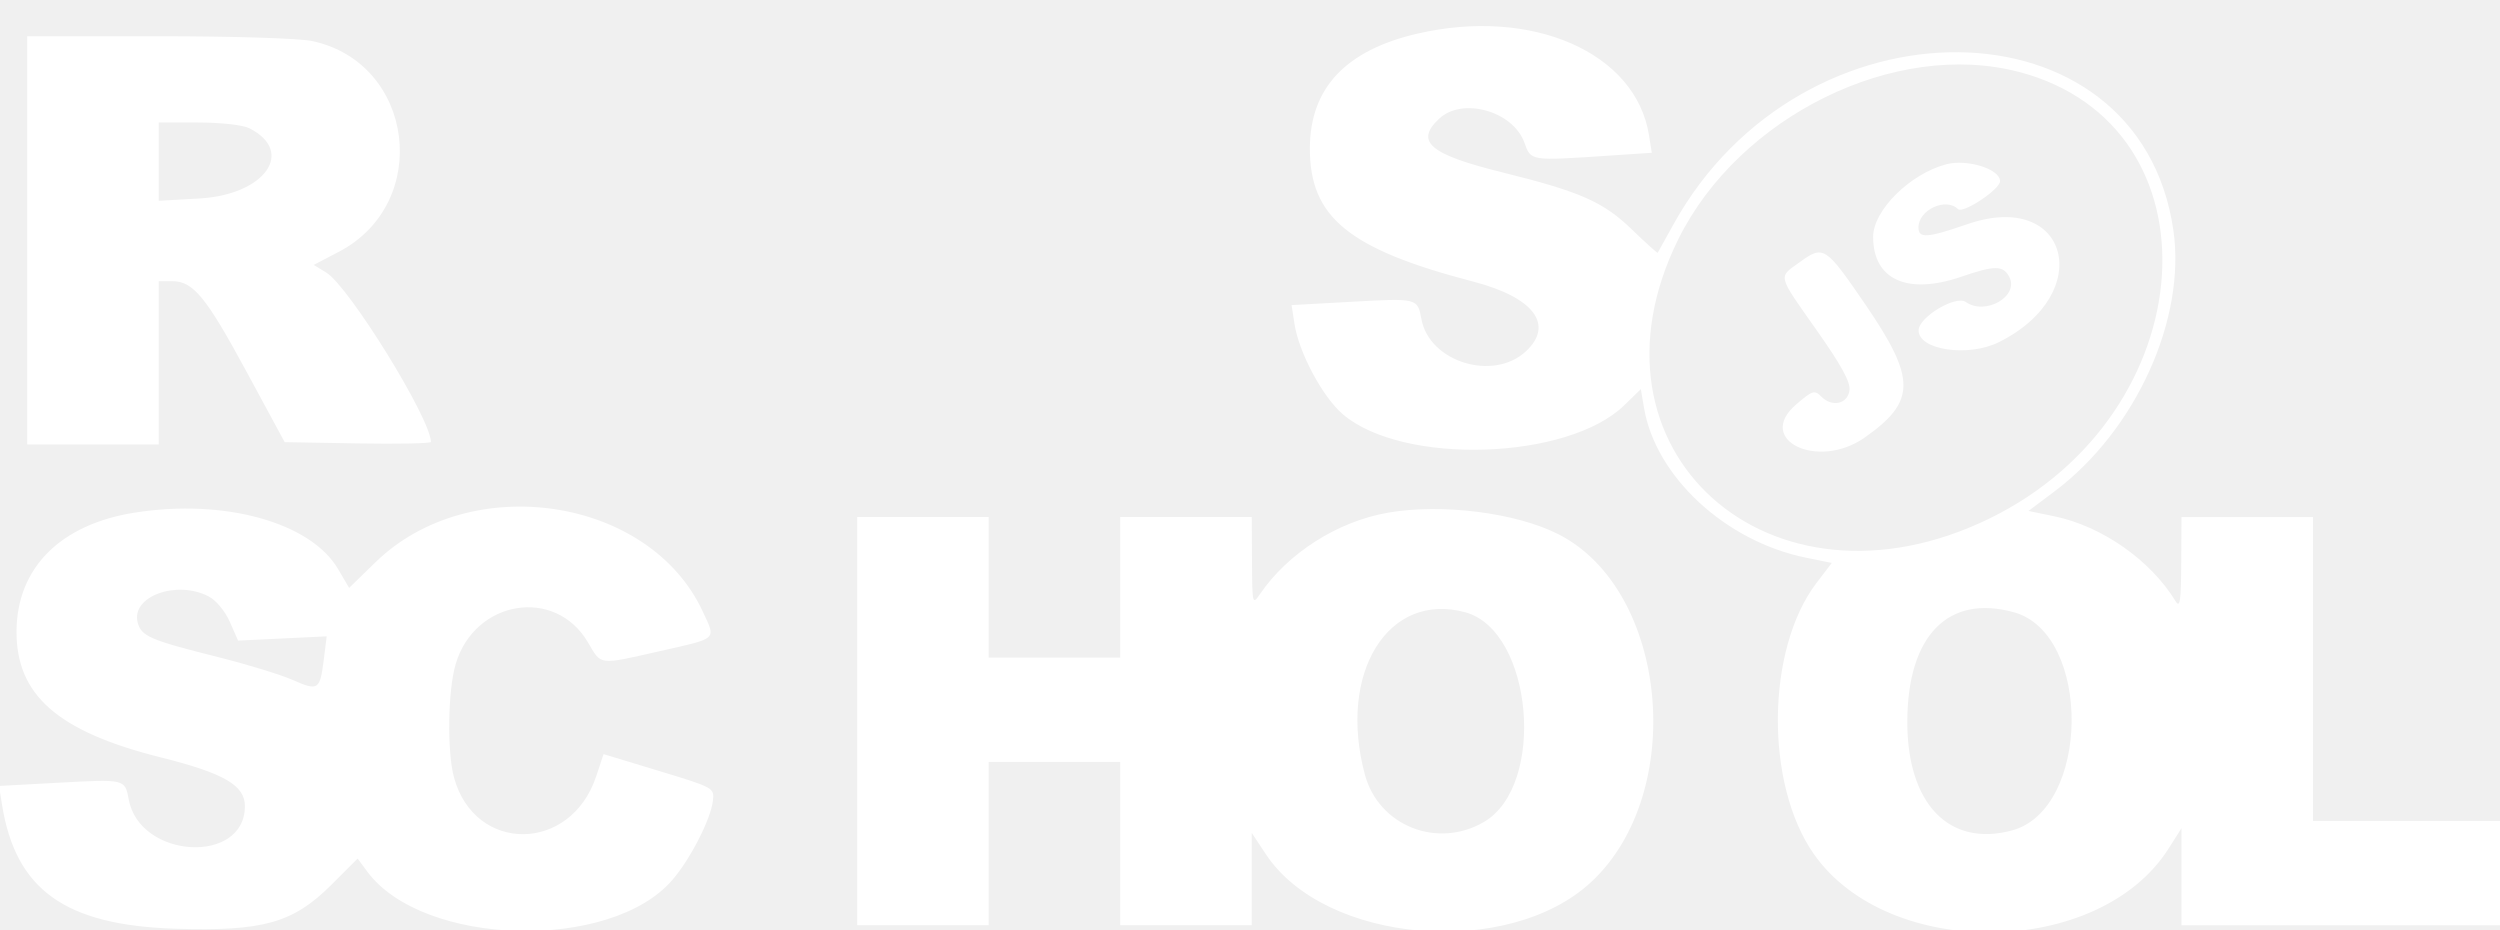
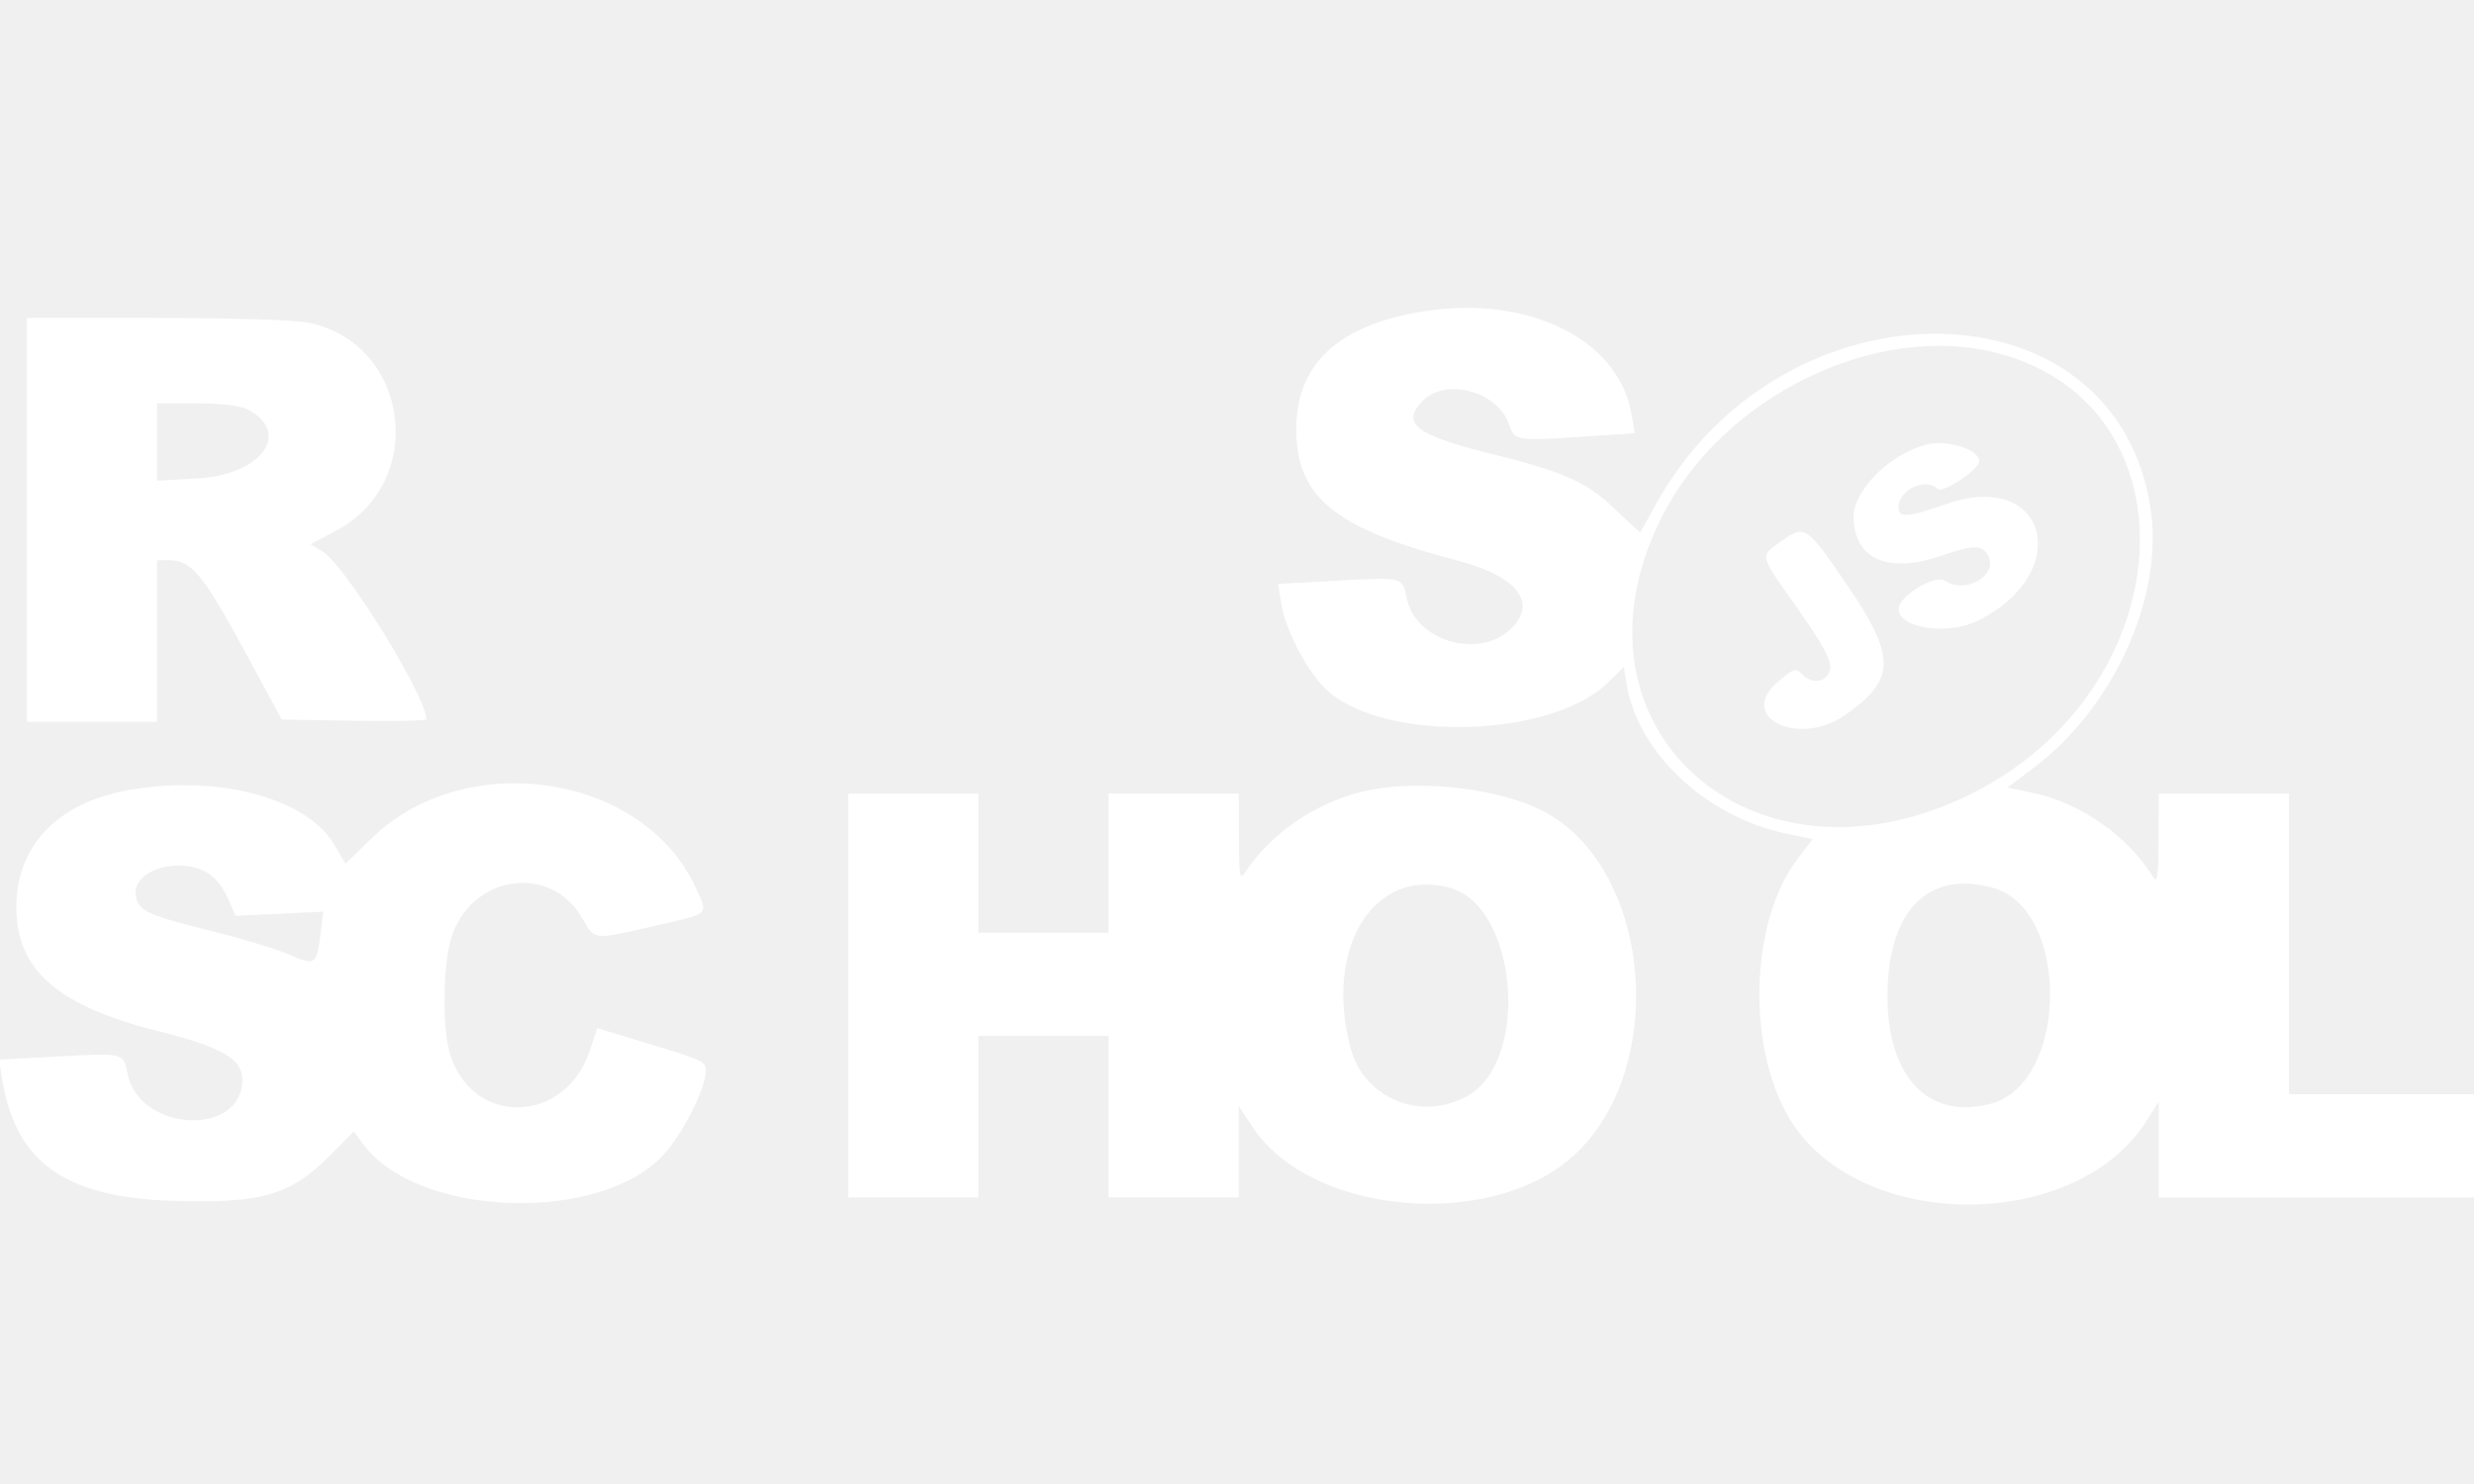
- <svg xmlns="http://www.w3.org/2000/svg" version="1.1" width="242" height="90" viewBox="0 0 242 90">
+ <svg xmlns="http://www.w3.org/2000/svg" version="1.1" width="150" height="90" viewBox="0 0 242 90">
  <path fill="#fff" d="M137.197 3.257c-6.927 1.609-10.367 5.259-10.401 11.036-0.039 6.727 3.729 9.816 15.812 12.966 5.873 1.53 7.869 4.182 5.091 6.758-3.153 2.922-9.323 1.027-10.1-3.105-0.385-2.062-0.366-2.056-6.837-1.696l-5.735 0.318 0.276 1.806c0.425 2.784 2.722 7.082 4.68 8.758 5.802 4.964 21.78 4.455 27.25-0.872l1.6-1.558 0.307 1.811c1.125 6.663 7.892 12.923 15.677 14.504l2.5 0.509-1.477 1.935c-4.874 6.384-5.012 19.44-0.276 26.221 7.248 10.375 27.644 10.074 34.355-0.506l1.249-1.969v9.391h31.61v-10.097h-18.878v-29.416h-12.732l-0.025 4.5c-0.022 3.676-0.121 4.343-0.548 3.642-2.419-3.968-7.13-7.265-11.748-8.218l-2.489-0.515 2.526-1.898c7.858-5.906 12.752-16.681 11.495-25.307-3.305-22.669-35.958-23.020-48.395-0.523-0.802 1.448-1.485 2.68-1.519 2.737s-1.153-0.956-2.489-2.247c-2.77-2.683-4.995-3.665-12.558-5.538-7.037-1.744-8.477-2.967-6.112-5.192 2.25-2.115 7.149-0.745 8.252 2.309 0.647 1.789 0.529 1.772 8.010 1.277l4.326-0.287-0.276-1.724c-1.277-7.987-11.329-12.386-22.424-9.807zM2.635 23.268v19.755h12.732v-15.806h1.294c2.042 0 3.277 1.502 7.214 8.781l3.682 6.803 7.079 0.121c3.893 0.067 7.076 0.003 7.076-0.141 0-2.225-7.934-15.064-10.136-16.402l-1.207-0.734 2.436-1.274c9.031-4.728 7.321-18.273-2.576-20.396-1.249-0.267-7.574-0.467-14.884-0.467h-12.71v19.755zM195.401 6.952c19.87 5.186 18.051 33.064-2.824 43.242-21.268 10.37-40.222-6.654-30.113-27.045 5.898-11.897 20.984-19.316 32.934-16.194zM24.14 12.417c4.472 2.261 1.505 6.435-4.829 6.795l-3.943 0.225v-7.585l3.842 0.006c2.199 0.003 4.306 0.242 4.93 0.557zM188.373 15.91c-3.496 0.928-7.051 4.461-7.054 7.009-0.006 4.163 3.322 5.664 8.558 3.862 3.203-1.102 4.019-1.102 4.612 0.003 1.004 1.879-2.287 3.794-4.207 2.447-0.965-0.675-4.523 1.454-4.559 2.728-0.056 1.918 4.798 2.644 7.771 1.162 9.442-4.705 6.761-14.805-3.032-11.427-3.915 1.35-4.756 1.409-4.756 0.323 0-1.704 2.663-2.936 3.825-1.775 0.475 0.475 4.075-1.912 4.075-2.703 0-1.181-3.189-2.177-5.237-1.631zM174.201 25.383c-2.095 1.516-2.194 1.122 1.648 6.576 2.365 3.355 3.274 5.012 3.184 5.797-0.157 1.342-1.662 1.699-2.72 0.644-0.672-0.672-0.847-0.619-2.438 0.745-4.019 3.443 2.090 6.398 6.629 3.209 4.987-3.504 4.995-5.678 0.037-12.918-3.845-5.617-4.022-5.729-6.342-4.050zM13.044 49.621c-7.183 1.133-11.388 5.333-11.444 11.43-0.056 6.221 3.977 9.765 13.967 12.265 6.123 1.533 8.139 2.703 8.139 4.719 0 5.678-10.164 5.11-11.239-0.627-0.377-2.002-0.329-1.991-6.812-1.64l-5.749 0.312 0.287 1.8c1.311 8.252 6.109 11.686 16.799 12.021 8.477 0.264 11.391-0.557 15.092-4.258l2.534-2.534 0.931 1.257c5.386 7.284 23.58 7.774 29.554 0.793 1.747-2.039 3.707-5.881 3.907-7.65 0.141-1.246 0.101-1.268-5.223-2.883l-5.363-1.628-0.72 2.166c-2.453 7.383-11.714 7.467-13.748 0.127-0.692-2.495-0.608-8.454 0.157-11.022 1.845-6.207 9.638-7.481 12.8-2.090 1.319 2.25 0.965 2.208 6.95 0.855 5.698-1.288 5.453-1.060 4.154-3.859-5.153-11.087-22.475-13.688-31.66-4.759l-2.562 2.492-1.063-1.814c-2.649-4.523-11.005-6.846-19.682-5.473zM134.342 49.632c-4.863 0.844-9.667 3.904-12.381 7.883-0.726 1.066-0.745 0.979-0.768-3.187l-0.023-4.281h-12.732v13.61h-12.732v-13.61h-12.732v39.513h12.732v-15.806h12.732v15.806h12.732v-8.933l1.375 2.073c5.721 8.634 23.414 10.15 31.466 2.694 9.318-8.626 7.49-28.249-3.136-33.671-4.101-2.093-11.298-3.004-16.535-2.095zM20.183 57.727c0.734 0.38 1.595 1.409 2.062 2.467l0.802 1.817 8.578-0.413-0.281 2.239c-0.371 2.962-0.537 3.074-2.998 1.986-1.159-0.512-4.402-1.505-7.211-2.211-6.646-1.665-7.473-2.022-7.813-3.375-0.63-2.503 3.766-4.112 6.865-2.509zM141.871 59.279c6.502 1.806 7.819 16.729 1.789 20.278-4.503 2.649-10.201 0.394-11.537-4.57-2.655-9.863 2.264-17.786 9.748-15.708zM194.951 59.268c7.554 2.098 7.4 19.074-0.191 21.119-6.103 1.642-10.164-2.599-10.133-10.581 0.034-8.294 3.963-12.305 10.325-10.536z" />
</svg>
